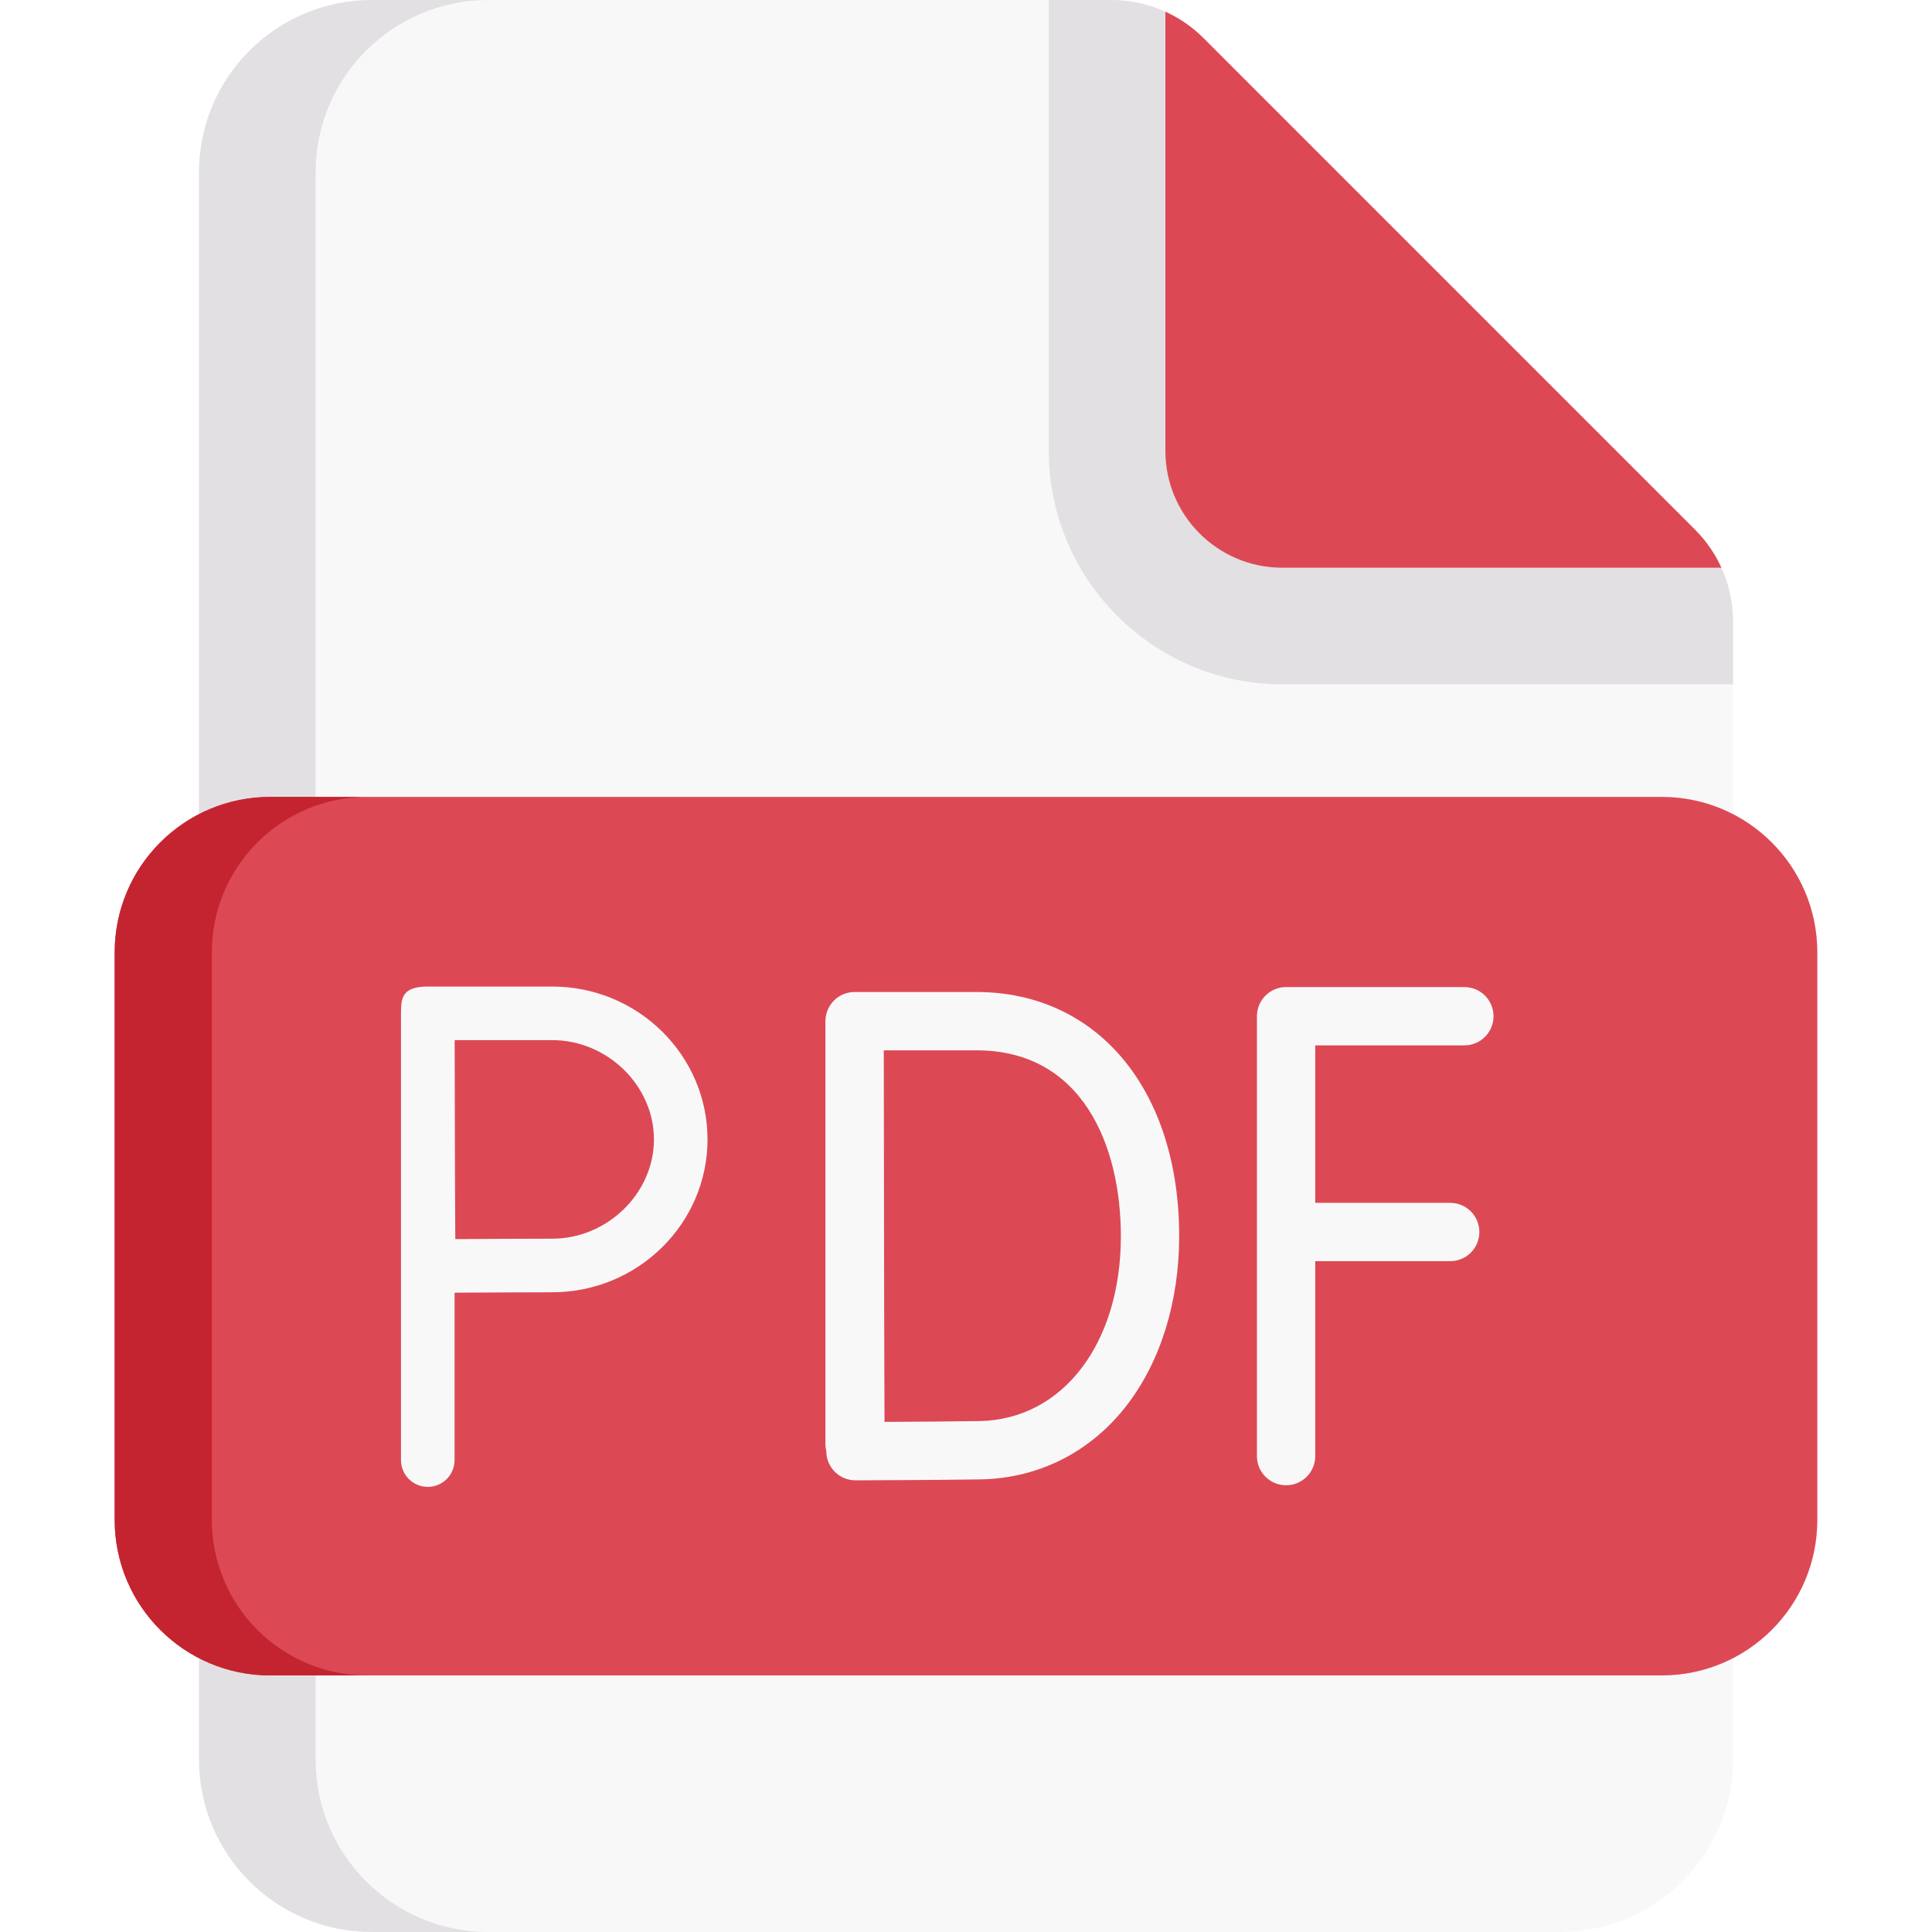
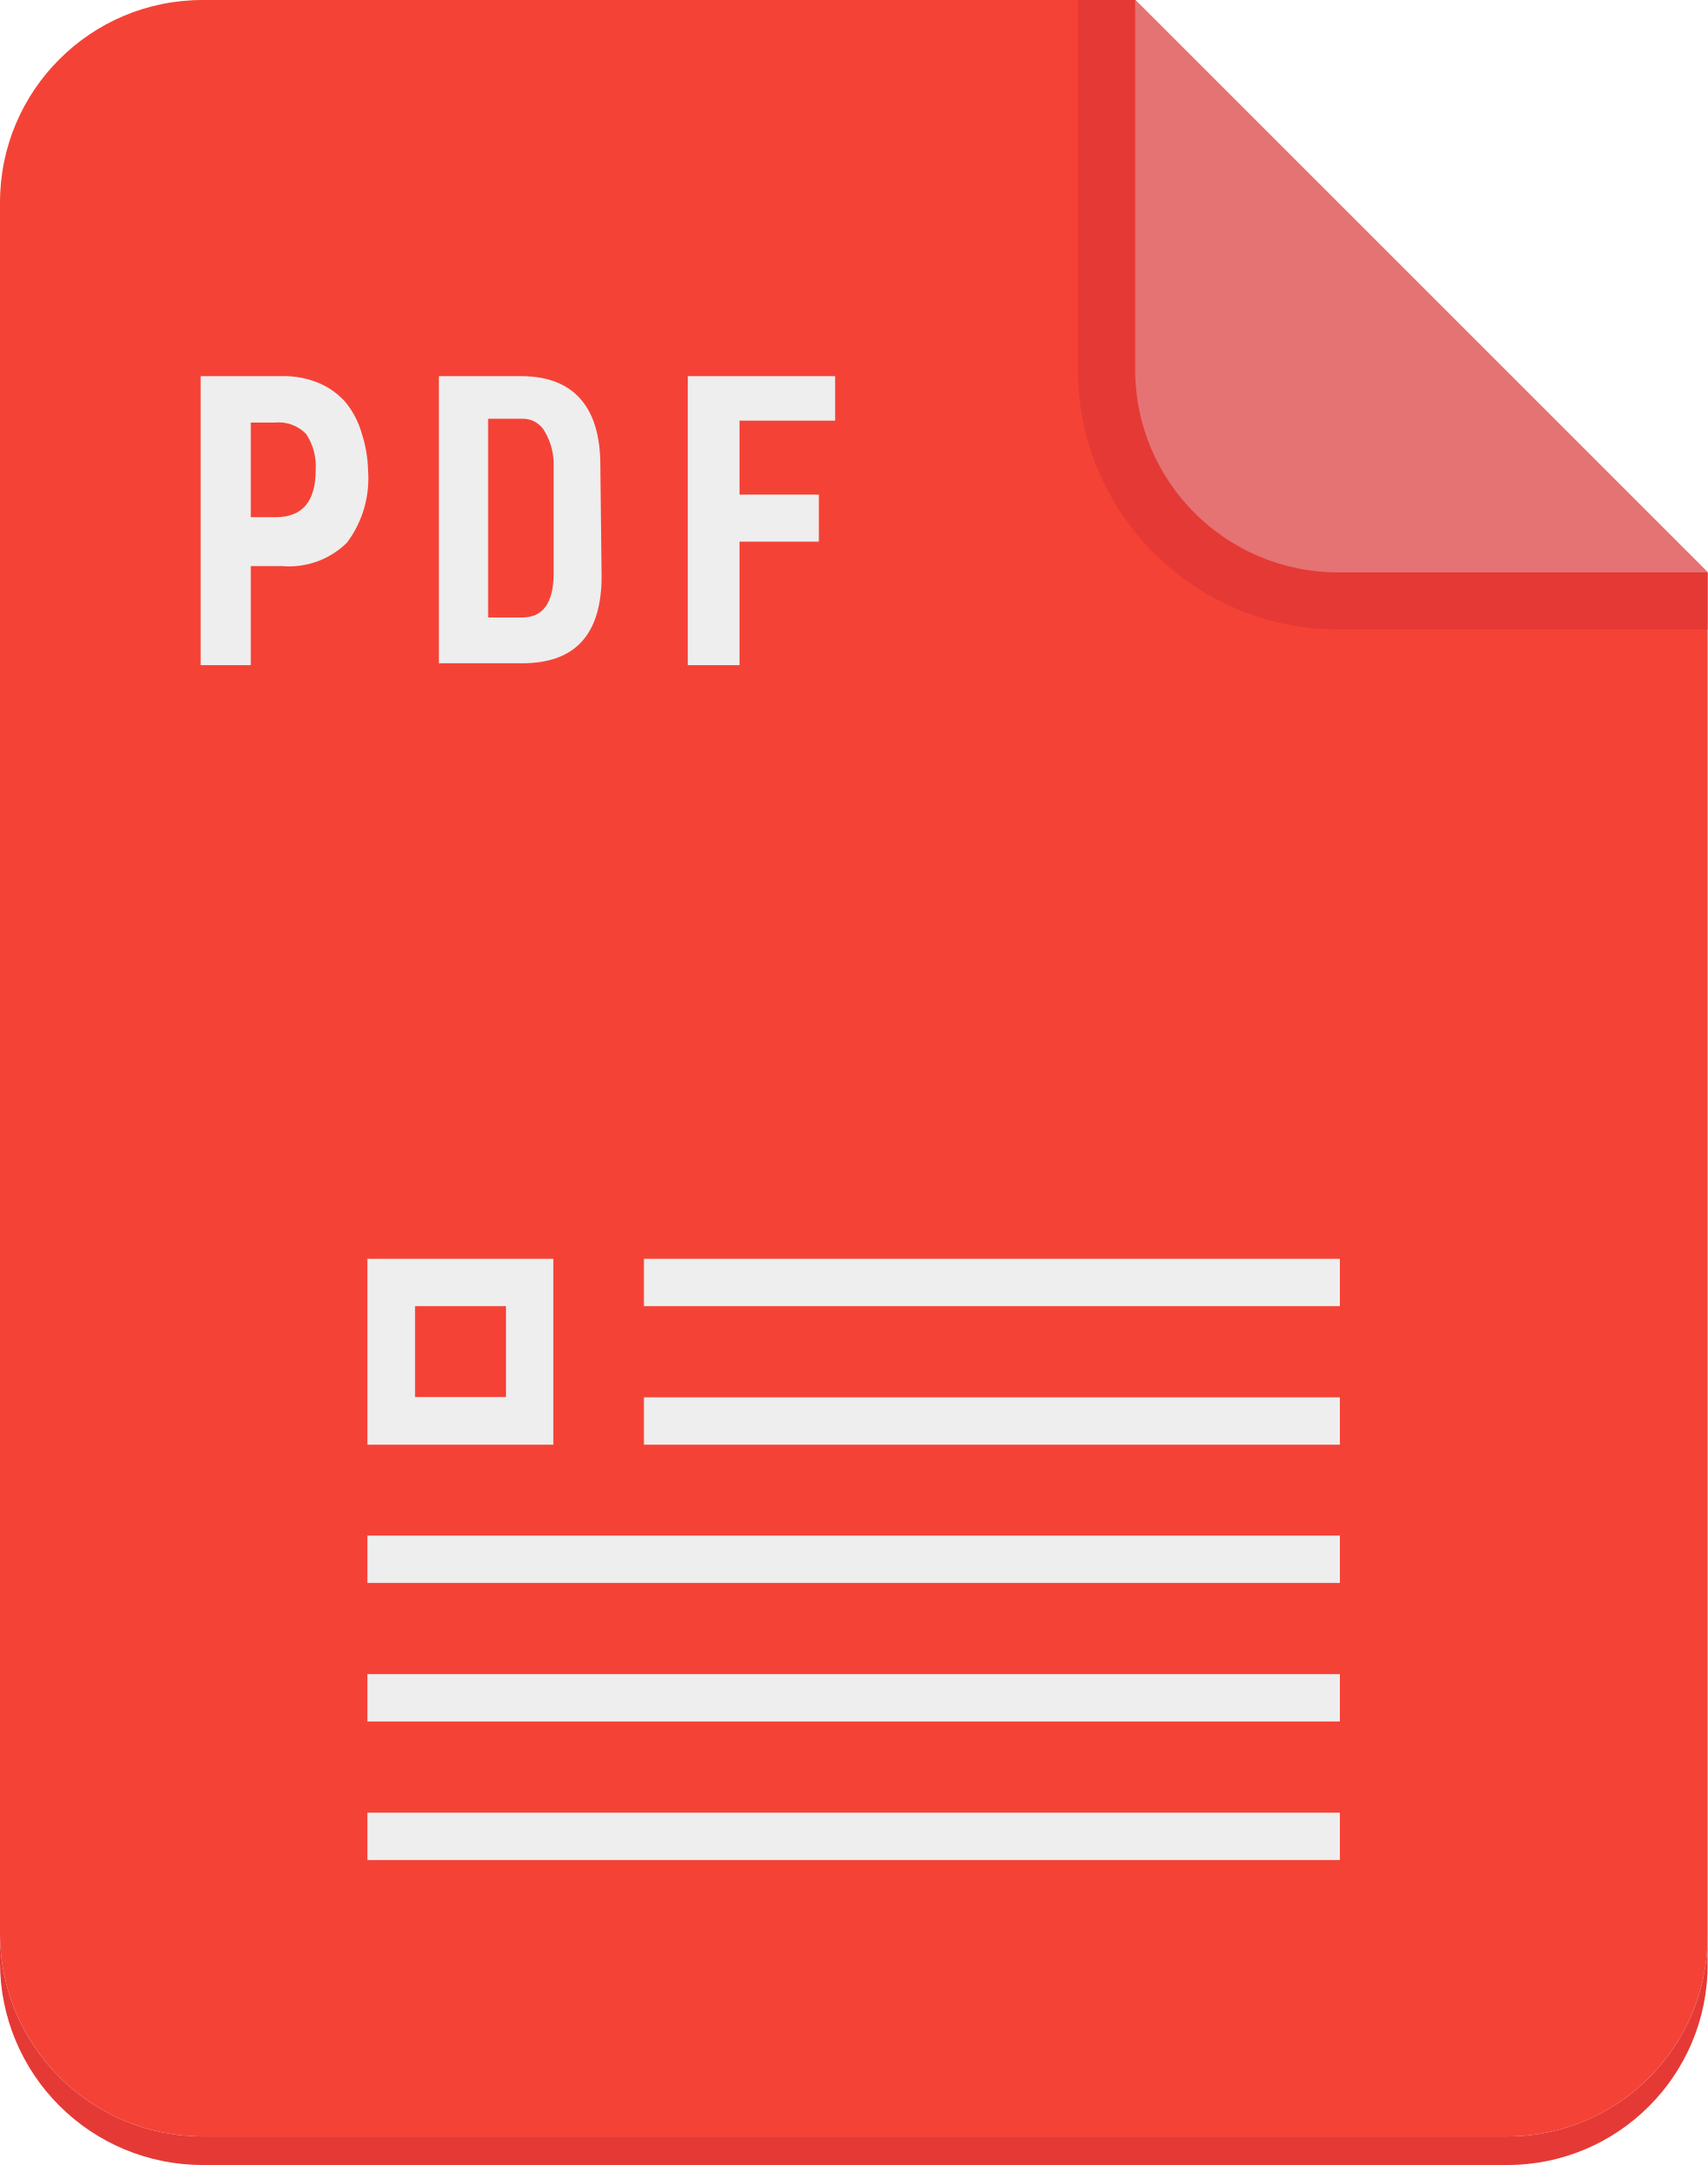
- <svg xmlns="http://www.w3.org/2000/svg" id="Capa_1" enable-background="new 0 0 512 512" height="512" viewBox="0 0 512 512" width="512">
-   <g>
-     <g>
-       <path d="m459.265 466.286c0 25.248-20.508 45.714-45.806 45.714h-314.918c-25.298 0-45.806-20.467-45.806-45.714v-420.572c0-25.247 20.508-45.714 45.806-45.714h196.047c9.124 0 17.874 3.622 24.318 10.068l130.323 130.34c6.427 6.427 10.036 15.137 10.036 24.217z" fill="#f9f8f9" />
-       <path d="m129.442 512h-30.905c-25.291 0-45.802-20.47-45.802-45.719v-420.562c0-25.249 20.511-45.719 45.802-45.719h30.905c-25.291 0-45.802 20.47-45.802 45.719v420.561c0 25.25 20.511 45.72 45.802 45.72z" fill="#e3e0e4" />
-       <path d="m459.265 164.623v16.73h-119.46c-34.12 0-61.873-27.763-61.873-61.883v-119.47h16.658c9.117 0 17.874 3.626 24.312 10.065l130.328 130.339c6.429 6.428 10.035 15.143 10.035 24.219z" fill="#e3e0e4" />
-       <path d="m456.185 150.448h-116.38c-17.101 0-30.967-13.866-30.967-30.978v-116.369c3.719 1.679 7.129 4.028 10.065 6.964l130.328 130.339c2.936 2.935 5.275 6.335 6.954 10.044z" fill="#dc4955" />
-       <path d="m440.402 444.008h-368.804c-22.758 0-41.207-18.45-41.207-41.207v-150.407c0-22.758 18.45-41.207 41.207-41.207h368.805c22.758 0 41.207 18.45 41.207 41.207v150.406c0 22.759-18.45 41.208-41.208 41.208z" fill="#dc4955" />
-       <path d="m97.352 444.008h-25.754c-22.757 0-41.207-18.451-41.207-41.207v-150.407c0-22.757 18.451-41.207 41.207-41.207h25.755c-22.757 0-41.207 18.451-41.207 41.207v150.406c-.001 22.757 18.449 41.208 41.206 41.208z" fill="#c42430" />
-       <g fill="#f9f8f9">
-         <path d="m388.072 277.037c4.267 0 7.726-3.458 7.726-7.726s-3.459-7.726-7.726-7.726h-47.247c-4.267 0-7.726 3.458-7.726 7.726v116.573c0 4.268 3.459 7.726 7.726 7.726s7.726-3.458 7.726-7.726v-51.664h35.768c4.267 0 7.726-3.458 7.726-7.726s-3.459-7.726-7.726-7.726h-35.768v-41.731z" />
-         <path d="m258.747 262.891h-32.276c-2.052 0-4.019.816-5.468 2.268s-2.262 3.42-2.258 5.472v.101.004 111.99c0 .637.085 1.252.231 1.844v.035c.007 2.049.829 4.012 2.283 5.456 1.447 1.437 3.405 2.243 5.443 2.243h.029c.974-.004 23.943-.093 33.096-.251 15.515-.272 29.33-7.303 38.904-19.798 8.875-11.583 13.763-27.443 13.763-44.657 0-38.703-21.599-64.707-53.747-64.707zm.811 113.71c-5.75.1-17.382.173-25.155.213-.043-12.743-.122-37.877-.122-49.343 0-9.584-.044-35.933-.068-49.127h24.535c28.234 0 38.294 25.442 38.294 49.254-.001 28.467-15.415 48.617-37.484 49.003z" />
-       </g>
+ <svg xmlns="http://www.w3.org/2000/svg" viewBox="0 0 54.47 69.07">
+   <defs>
+     <style>.cls-1{fill:#f44336;}.cls-2{fill:#e53935;}.cls-3{fill:#e57373;}.cls-4{fill:#eee;}</style>
+   </defs>
+   <g id="Camada_2" data-name="Camada 2">
+     <g id="Layer_1" data-name="Layer 1">
+       <path class="cls-1" d="M36.21,0H6.46A6.46,6.46,0,0,0,0,6.46V61.69a6.47,6.47,0,0,0,6.47,6.47H48.08a6.39,6.39,0,0,0,6.39-6.39V18.26Z" />
+       <path class="cls-2" d="M48.08,68.16H6.47A6.47,6.47,0,0,1,0,61.69v.92a6.46,6.46,0,0,0,6.47,6.46H48.08a6.39,6.39,0,0,0,6.39-6.39v-.91A6.39,6.39,0,0,1,48.08,68.16Z" />
+       <path class="cls-2" d="M34.38,0V11.79a8.3,8.3,0,0,0,8.29,8.29h11.8V18.26L36.21,0Z" />
+       <path class="cls-3" d="M36.21,0V11.79a6.47,6.47,0,0,0,6.46,6.47h11.8Z" />
+       <path class="cls-4" d="M11.74,15a3.41,3.41,0,0,1-.67,2.31A2.63,2.63,0,0,1,9,18.06H8v3.16H6.4V12H9a2.87,2.87,0,0,1,1.17.22,2.37,2.37,0,0,1,.85.61,2.73,2.73,0,0,1,.52,1A4.06,4.06,0,0,1,11.74,15Zm-1.67,0a1.88,1.88,0,0,0-.3-1.15,1.22,1.22,0,0,0-1-.37H8V16.5H8.8C9.64,16.5,10.07,16,10.07,15Z" />
+       <path class="cls-4" d="M19.19,18.38c0,1.86-.84,2.78-2.53,2.78H14V12h2.62c1.69,0,2.53,1,2.53,2.84Zm-1.53-3.49a2.06,2.06,0,0,0-.27-1.1.79.79,0,0,0-.73-.43H15.57V19.7h1.09c.66,0,1-.47,1-1.41Z" />
+       <path class="cls-4" d="M26.64,13.42H23.59v2.36h2.53v1.5H23.59v3.94H21.94V12h4.7Z" />
+       <rect class="cls-4" x="20.54" y="40.16" width="22.2" height="1.51" />
+       <rect class="cls-4" x="20.54" y="44.58" width="22.2" height="1.51" />
+       <rect class="cls-4" x="11.72" y="48.99" width="31.02" height="1.51" />
+       <rect class="cls-4" x="11.72" y="53.41" width="31.02" height="1.51" />
+       <rect class="cls-4" x="11.72" y="57.83" width="31.02" height="1.51" />
+       <path class="cls-4" d="M11.72,40.16v5.93h5.93V40.16Zm4.42,4.41h-2.9v-2.9h2.9Z" />
    </g>
-     <path d="m146.336 261.444h-32.967c-6.746 0-7.102 2.938-7.102 7.099v118.397c0 3.921 3.178 7.099 7.099 7.099 3.92 0 7.099-3.177 7.099-7.099v-44.368c7.698-.044 19.916-.107 25.868-.107 22.698 0 41.165-18.173 41.165-40.511-.001-22.337-18.464-40.51-41.162-40.51zm0 66.824c-5.913 0-17.952.061-25.679.106-.044-7.914-.107-20.39-.107-26.419 0-5.066-.036-18.095-.061-26.313h25.846c14.618 0 26.967 12.049 26.967 26.313.001 14.264-12.349 26.313-26.966 26.313z" fill="#f9f8f9" />
  </g>
</svg>
